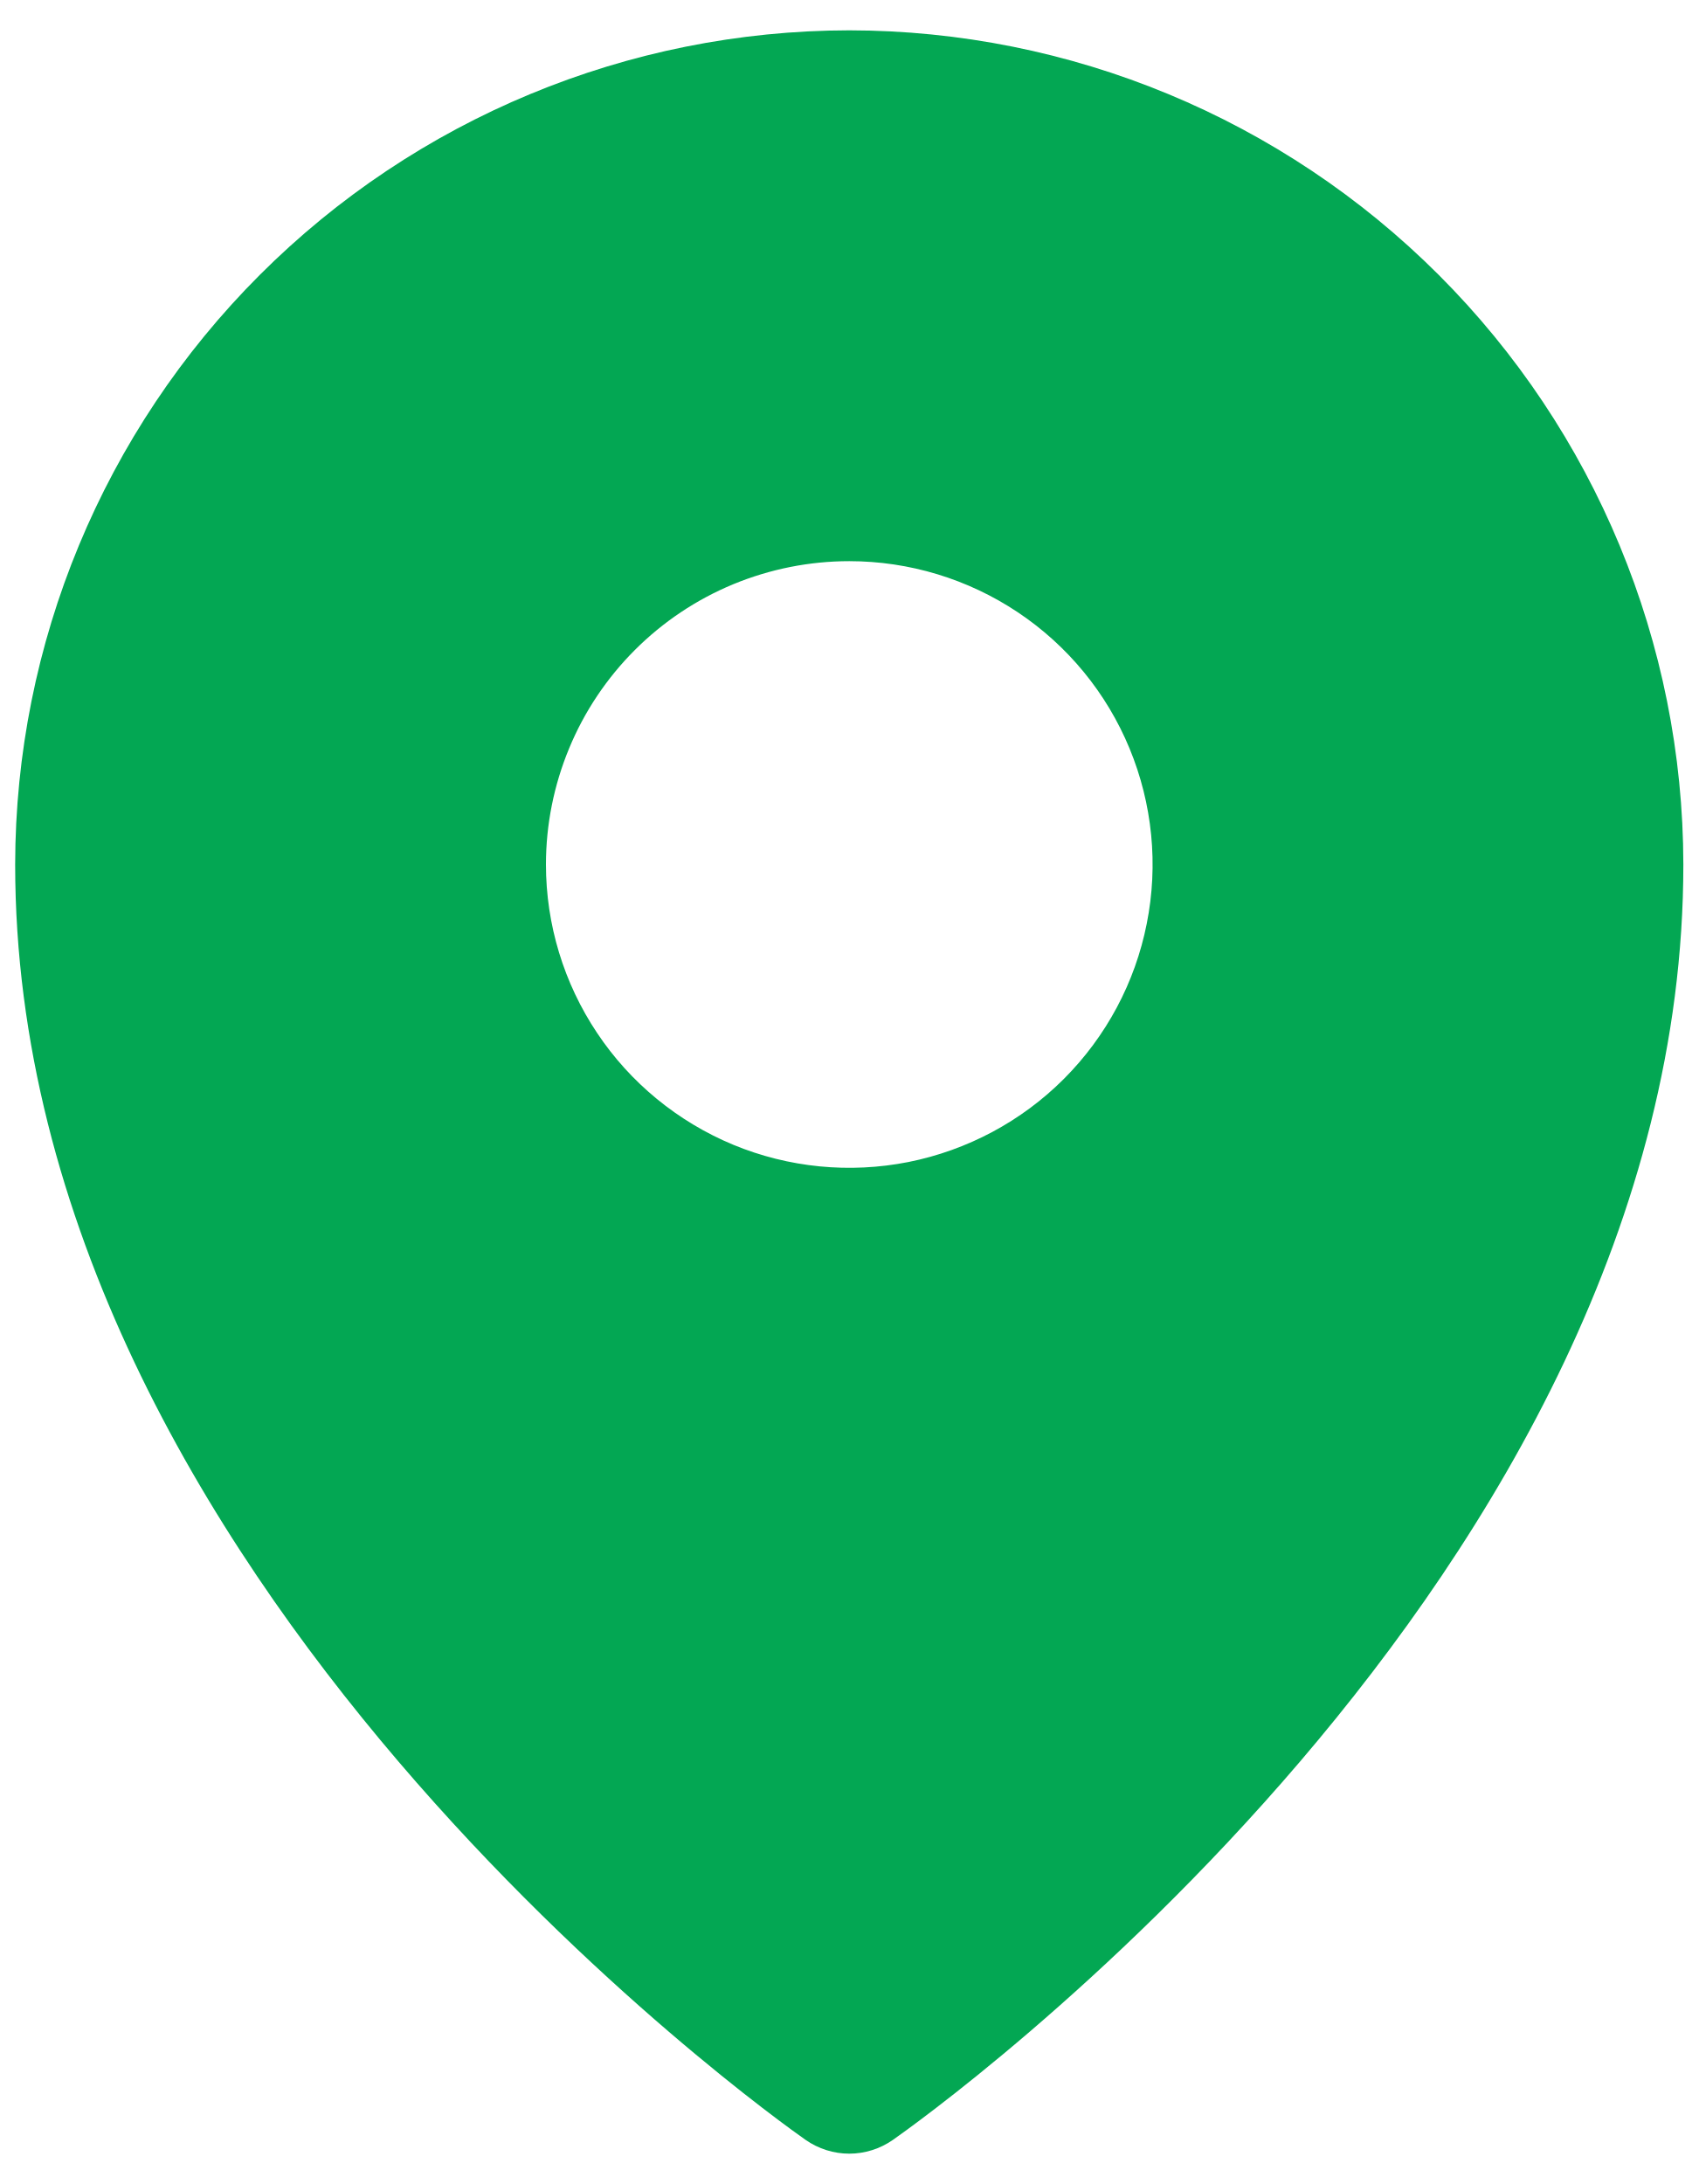
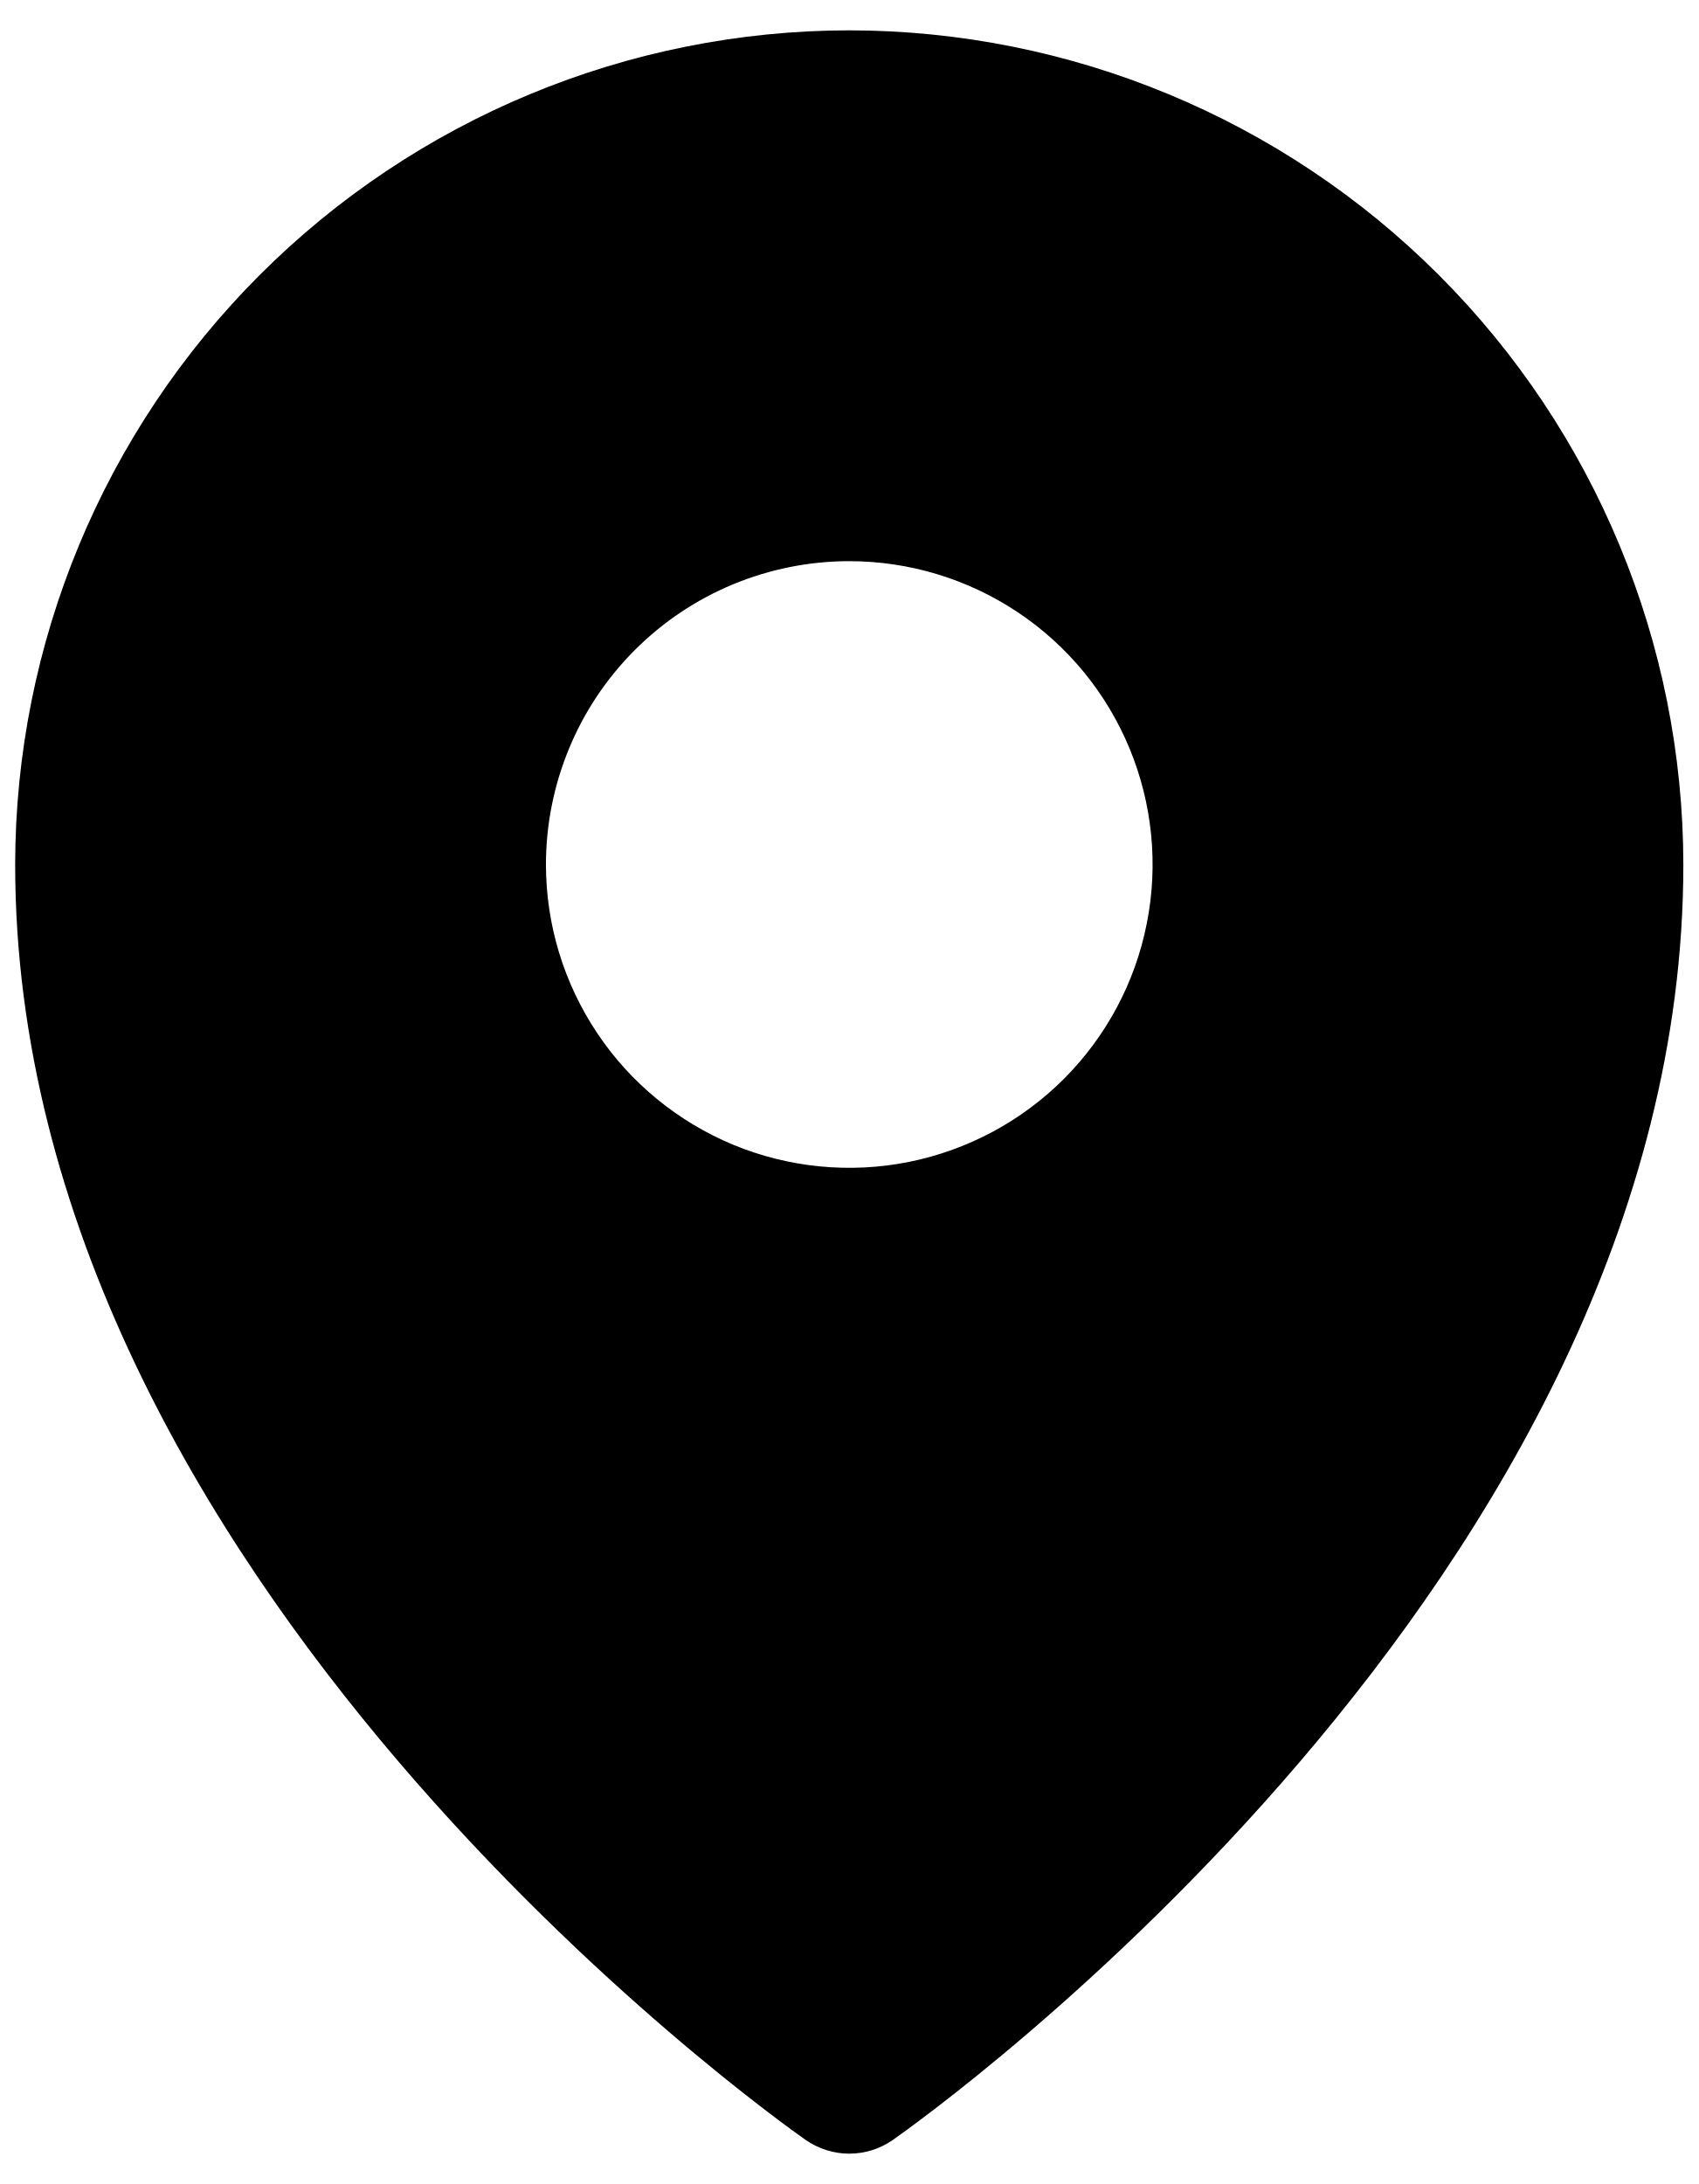
- <svg xmlns="http://www.w3.org/2000/svg" width="14" height="18" viewBox="0 0 14 18" fill="none">
-   <path d="M7 0.25C5.177 0.252 3.43 0.977 2.141 2.266C0.852 3.555 0.127 5.302 0.125 7.125C0.125 13.007 6.375 17.451 6.641 17.637C6.746 17.71 6.872 17.75 7 17.75C7.128 17.75 7.254 17.71 7.359 17.637C7.625 17.451 13.875 13.007 13.875 7.125C13.873 5.302 13.148 3.555 11.859 2.266C10.57 0.977 8.823 0.252 7 0.25ZM7 4.625C7.495 4.625 7.978 4.772 8.389 5.046C8.801 5.321 9.121 5.711 9.31 6.168C9.499 6.625 9.549 7.128 9.452 7.613C9.356 8.098 9.118 8.543 8.768 8.893C8.419 9.242 7.973 9.48 7.488 9.577C7.003 9.673 6.501 9.624 6.044 9.435C5.587 9.245 5.196 8.925 4.922 8.514C4.647 8.103 4.5 7.619 4.5 7.125C4.5 6.797 4.565 6.472 4.691 6.168C4.816 5.865 5.001 5.589 5.233 5.357C5.465 5.125 5.74 4.941 6.044 4.815C6.347 4.69 6.672 4.625 7 4.625Z" fill="#03A753" />
+ <svg xmlns="http://www.w3.org/2000/svg" viewBox="0 0 14 18" id="map">
+   <path d="M7 0.25C5.177 0.252 3.43 0.977 2.141 2.266C0.852 3.555 0.127 5.302 0.125 7.125C0.125 13.007 6.375 17.451 6.641 17.637C6.746 17.71 6.872 17.75 7 17.75C7.128 17.75 7.254 17.71 7.359 17.637C7.625 17.451 13.875 13.007 13.875 7.125C13.873 5.302 13.148 3.555 11.859 2.266C10.57 0.977 8.823 0.252 7 0.25ZM7 4.625C7.495 4.625 7.978 4.772 8.389 5.046C8.801 5.321 9.121 5.711 9.31 6.168C9.499 6.625 9.549 7.128 9.452 7.613C9.356 8.098 9.118 8.543 8.768 8.893C8.419 9.242 7.973 9.48 7.488 9.577C7.003 9.673 6.501 9.624 6.044 9.435C5.587 9.245 5.196 8.925 4.922 8.514C4.647 8.103 4.5 7.619 4.5 7.125C4.5 6.797 4.565 6.472 4.691 6.168C4.816 5.865 5.001 5.589 5.233 5.357C5.465 5.125 5.74 4.941 6.044 4.815C6.347 4.69 6.672 4.625 7 4.625Z" />
</svg>
